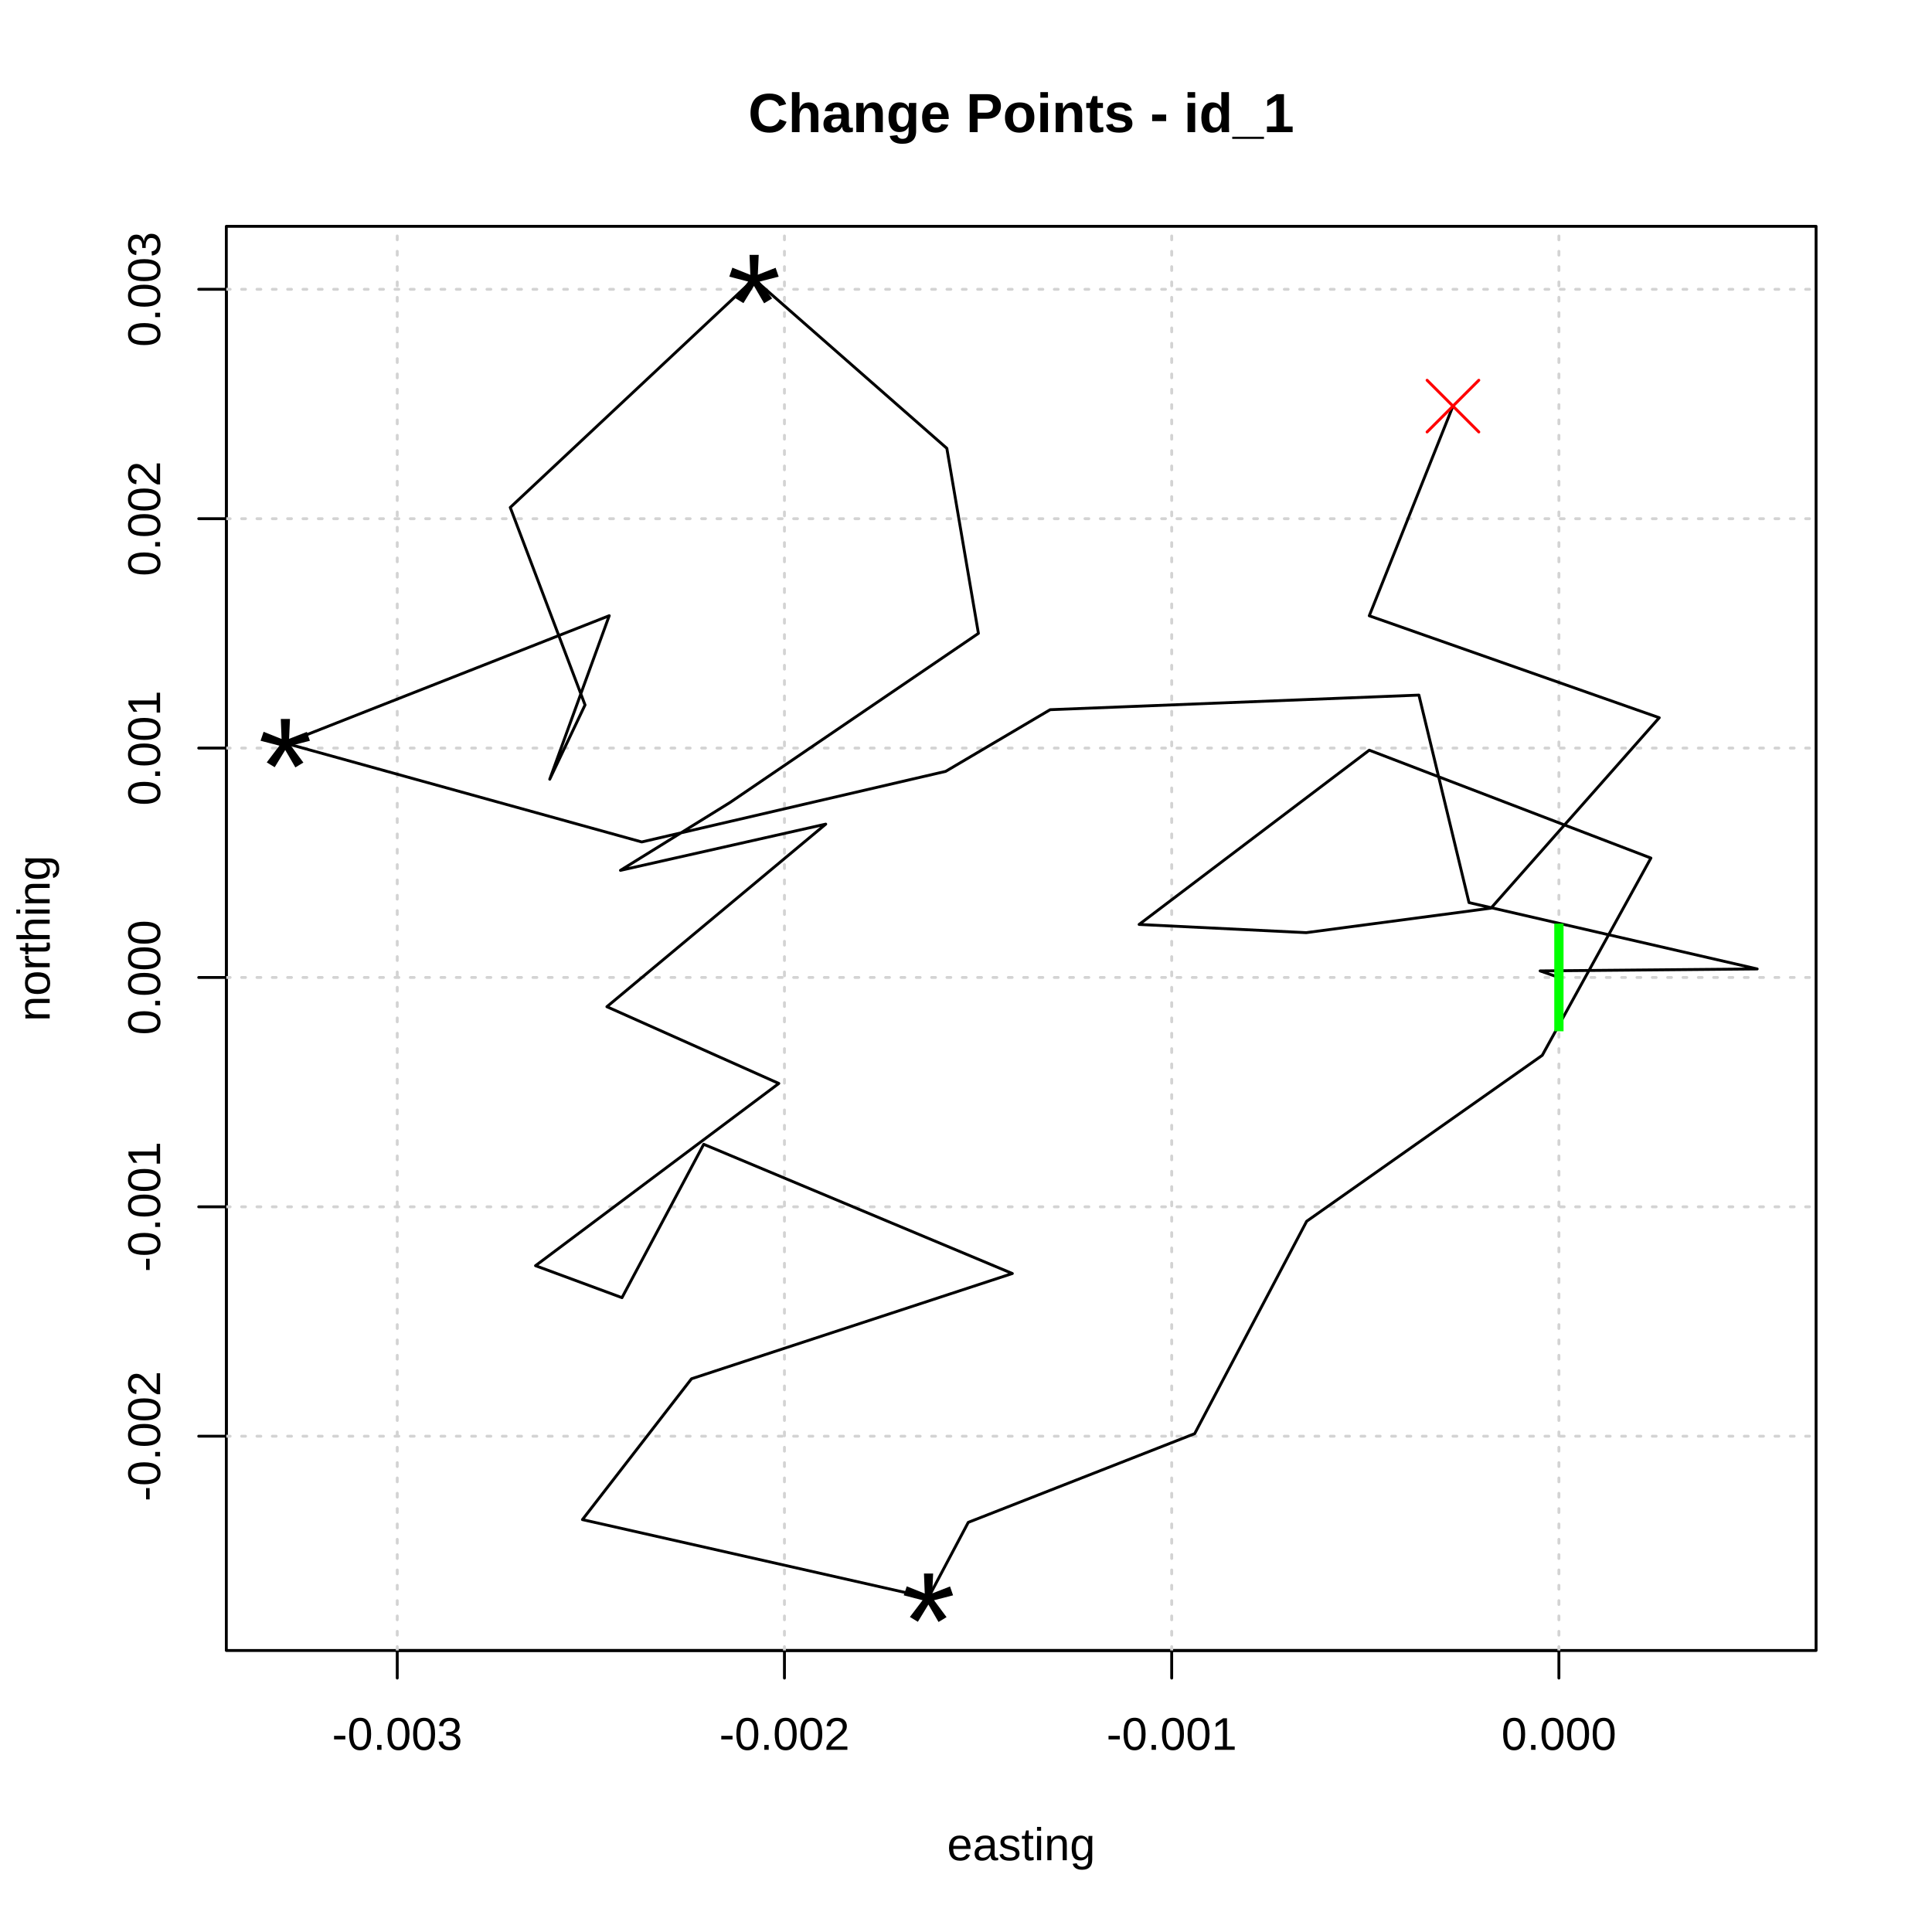
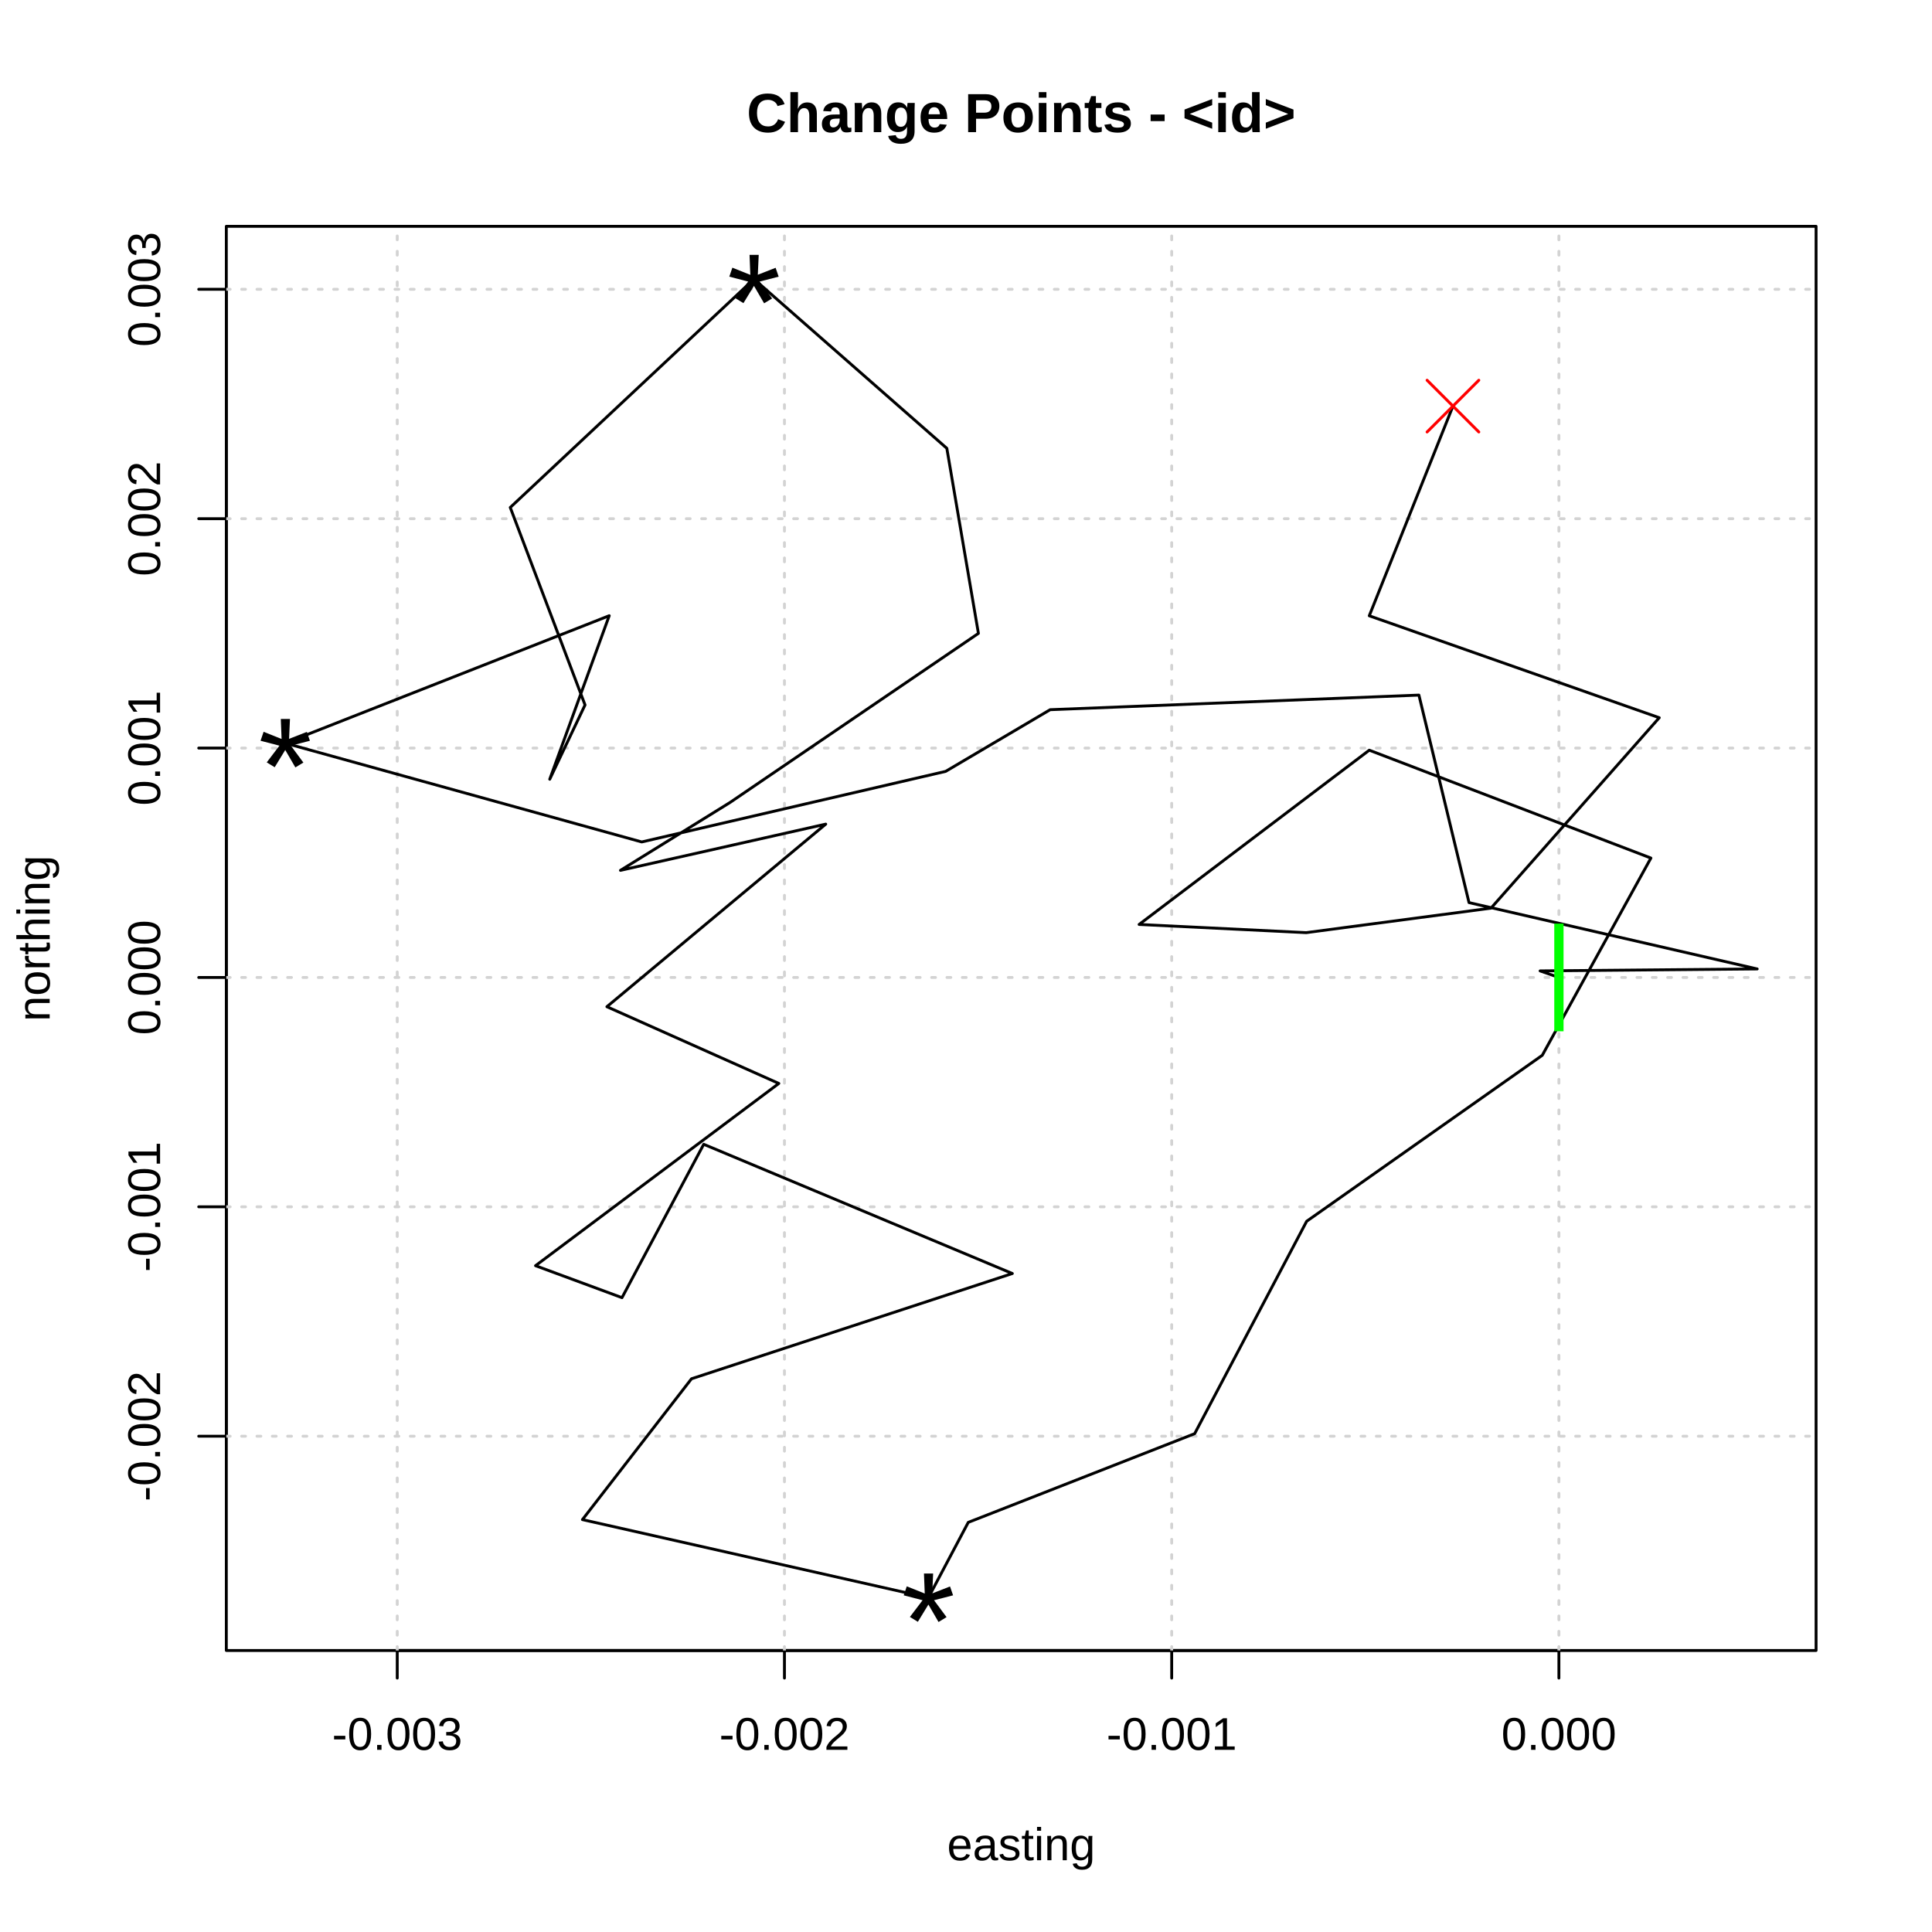
<svg xmlns="http://www.w3.org/2000/svg" width="504.00pt" height="504.00pt" viewBox="0 0 504.00 504.00">
  <g class="svglite">
    <defs>
      <style type="text/css">
    .svglite line, .svglite polyline, .svglite polygon, .svglite path, .svglite rect, .svglite circle {
      fill: none;
      stroke: #000000;
      stroke-linecap: round;
      stroke-linejoin: round;
      stroke-miterlimit: 10.00;
    }
    .svglite text {
      white-space: pre;
    }
    .svglite g.glyphgroup path {
      fill: inherit;
      stroke: none;
    }
  </style>
    </defs>
    <rect width="100%" height="100%" style="stroke: none; fill: #FFFFFF;" />
    <defs>
      <clipPath id="cpMC4wMHw1MDQuMDB8MC4wMHw1MDQuMDA=">
        <rect x="0.00" y="0.00" width="504.00" height="504.00" />
      </clipPath>
    </defs>
    <g clip-path="url(#cpMC4wMHw1MDQuMDB8MC4wMHw1MDQuMDA=)">
-       <text x="266.40" y="34.47" text-anchor="middle" style="font-size: 14.40px; font-weight: bold; font-family: &quot;Liberation Sans&quot;;" textLength="142.36px" lengthAdjust="spacingAndGlyphs">Change Points - id_1</text>
+       <text x="266.40" y="34.47" text-anchor="middle" style="font-size: 14.40px; font-weight: bold; font-family: &quot;Liberation Sans&quot;;" textLength="143.17px" lengthAdjust="spacingAndGlyphs">Change Points - &lt;id&gt;</text>
      <text x="266.40" y="485.28" text-anchor="middle" style="font-size: 12.00px; font-family: &quot;Liberation Sans&quot;;" textLength="38.69px" lengthAdjust="spacingAndGlyphs">easting</text>
      <text transform="translate(12.96,244.80) rotate(-90)" text-anchor="middle" style="font-size: 12.00px; font-family: &quot;Liberation Sans&quot;;" textLength="43.36px" lengthAdjust="spacingAndGlyphs">northing</text>
      <line x1="103.63" y1="430.56" x2="406.67" y2="430.56" style="stroke-width: 0.75;" />
      <line x1="103.63" y1="430.56" x2="103.63" y2="437.76" style="stroke-width: 0.75;" />
      <line x1="204.64" y1="430.56" x2="204.64" y2="437.76" style="stroke-width: 0.75;" />
      <line x1="305.66" y1="430.56" x2="305.66" y2="437.76" style="stroke-width: 0.75;" />
      <line x1="406.67" y1="430.56" x2="406.67" y2="437.76" style="stroke-width: 0.75;" />
      <text x="103.63" y="456.48" text-anchor="middle" style="font-size: 12.00px; font-family: &quot;Liberation Sans&quot;;" textLength="34.02px" lengthAdjust="spacingAndGlyphs">-0.003</text>
      <text x="204.64" y="456.48" text-anchor="middle" style="font-size: 12.00px; font-family: &quot;Liberation Sans&quot;;" textLength="34.02px" lengthAdjust="spacingAndGlyphs">-0.002</text>
      <text x="305.66" y="456.48" text-anchor="middle" style="font-size: 12.00px; font-family: &quot;Liberation Sans&quot;;" textLength="34.02px" lengthAdjust="spacingAndGlyphs">-0.001</text>
      <text x="406.67" y="456.48" text-anchor="middle" style="font-size: 12.00px; font-family: &quot;Liberation Sans&quot;;" textLength="30.02px" lengthAdjust="spacingAndGlyphs">0.000</text>
      <line x1="59.04" y1="374.66" x2="59.04" y2="75.47" style="stroke-width: 0.75;" />
      <line x1="59.04" y1="374.66" x2="51.84" y2="374.66" style="stroke-width: 0.75;" />
      <line x1="59.04" y1="314.82" x2="51.84" y2="314.82" style="stroke-width: 0.75;" />
      <line x1="59.04" y1="254.99" x2="51.84" y2="254.99" style="stroke-width: 0.75;" />
      <line x1="59.04" y1="195.15" x2="51.84" y2="195.15" style="stroke-width: 0.75;" />
      <line x1="59.04" y1="135.31" x2="51.84" y2="135.31" style="stroke-width: 0.75;" />
      <line x1="59.04" y1="75.47" x2="51.84" y2="75.47" style="stroke-width: 0.75;" />
      <text transform="translate(41.76,374.66) rotate(-90)" text-anchor="middle" style="font-size: 12.00px; font-family: &quot;Liberation Sans&quot;;" textLength="34.02px" lengthAdjust="spacingAndGlyphs">-0.002</text>
      <text transform="translate(41.76,314.82) rotate(-90)" text-anchor="middle" style="font-size: 12.00px; font-family: &quot;Liberation Sans&quot;;" textLength="34.02px" lengthAdjust="spacingAndGlyphs">-0.001</text>
      <text transform="translate(41.76,254.99) rotate(-90)" text-anchor="middle" style="font-size: 12.00px; font-family: &quot;Liberation Sans&quot;;" textLength="30.02px" lengthAdjust="spacingAndGlyphs">0.000</text>
      <text transform="translate(41.76,195.15) rotate(-90)" text-anchor="middle" style="font-size: 12.00px; font-family: &quot;Liberation Sans&quot;;" textLength="30.02px" lengthAdjust="spacingAndGlyphs">0.001</text>
      <text transform="translate(41.76,135.31) rotate(-90)" text-anchor="middle" style="font-size: 12.00px; font-family: &quot;Liberation Sans&quot;;" textLength="30.02px" lengthAdjust="spacingAndGlyphs">0.002</text>
      <text transform="translate(41.76,75.47) rotate(-90)" text-anchor="middle" style="font-size: 12.00px; font-family: &quot;Liberation Sans&quot;;" textLength="30.02px" lengthAdjust="spacingAndGlyphs">0.003</text>
      <polygon points="59.04,430.56 473.76,430.56 473.76,59.04 59.04,59.04 " style="stroke-width: 0.75;" />
    </g>
    <defs>
      <clipPath id="cpNTkuMDR8NDczLjc2fDU5LjA0fDQzMC41Ng==">
        <rect x="59.04" y="59.04" width="414.72" height="371.52" />
      </clipPath>
    </defs>
    <g clip-path="url(#cpNTkuMDR8NDczLjc2fDU5LjA0fDQzMC41Ng==)">
      <line x1="103.63" y1="430.56" x2="103.63" y2="59.04" style="stroke-width: 0.75; stroke: #D3D3D3; stroke-dasharray: 1.00,3.00;" />
      <line x1="204.64" y1="430.56" x2="204.64" y2="59.04" style="stroke-width: 0.75; stroke: #D3D3D3; stroke-dasharray: 1.00,3.00;" />
      <line x1="305.66" y1="430.56" x2="305.66" y2="59.04" style="stroke-width: 0.75; stroke: #D3D3D3; stroke-dasharray: 1.00,3.00;" />
      <line x1="406.67" y1="430.56" x2="406.67" y2="59.04" style="stroke-width: 0.75; stroke: #D3D3D3; stroke-dasharray: 1.00,3.00;" />
      <line x1="59.04" y1="374.66" x2="473.76" y2="374.66" style="stroke-width: 0.75; stroke: #D3D3D3; stroke-dasharray: 1.00,3.00;" />
      <line x1="59.04" y1="314.82" x2="473.76" y2="314.82" style="stroke-width: 0.75; stroke: #D3D3D3; stroke-dasharray: 1.00,3.00;" />
      <line x1="59.04" y1="254.99" x2="473.76" y2="254.99" style="stroke-width: 0.75; stroke: #D3D3D3; stroke-dasharray: 1.00,3.00;" />
      <line x1="59.04" y1="195.15" x2="473.76" y2="195.15" style="stroke-width: 0.75; stroke: #D3D3D3; stroke-dasharray: 1.00,3.00;" />
      <line x1="59.04" y1="135.31" x2="473.76" y2="135.31" style="stroke-width: 0.75; stroke: #D3D3D3; stroke-dasharray: 1.00,3.00;" />
      <line x1="59.04" y1="75.47" x2="473.76" y2="75.47" style="stroke-width: 0.75; stroke: #D3D3D3; stroke-dasharray: 1.00,3.00;" />
      <polyline points="406.67,254.99 401.77,253.28 458.40,252.77 383.22,235.46 370.15,181.33 273.95,185.14 246.69,201.23 167.41,219.64 74.40,193.87 158.93,160.62 158.93,160.62 143.41,203.28 152.62,183.90 152.62,183.90 152.62,183.90 133.11,132.38 196.68,72.80 247.00,116.95 255.24,165.23 190.46,209.33 161.86,227.05 215.41,214.99 215.41,214.99 158.32,262.62 203.17,282.64 139.70,330.18 162.26,338.52 162.26,338.52 183.58,298.51 264.09,332.22 180.39,359.68 151.94,396.42 151.94,396.42 242.18,416.80 252.59,397.14 311.65,374.00 340.87,318.59 340.87,318.59 402.33,275.30 430.67,223.84 357.20,195.70 297.16,241.16 340.75,243.30 340.75,243.30 388.95,236.91 432.85,187.23 357.20,160.64 357.20,160.64 357.20,160.64 379.03,105.94 " style="stroke-width: 0.75;" />
      <text x="74.40" y="212.32" text-anchor="middle" style="font-size: 36.00px; font-family: &quot;Liberation Sans&quot;;" textLength="14.02px" lengthAdjust="spacingAndGlyphs">*</text>
      <text x="196.68" y="91.25" text-anchor="middle" style="font-size: 36.00px; font-family: &quot;Liberation Sans&quot;;" textLength="14.02px" lengthAdjust="spacingAndGlyphs">*</text>
      <text x="242.18" y="435.25" text-anchor="middle" style="font-size: 36.00px; font-family: &quot;Liberation Sans&quot;;" textLength="14.02px" lengthAdjust="spacingAndGlyphs">*</text>
      <text x="406.67" y="262.67" text-anchor="middle" style="font-size: 30.00px;fill: #00FF00; font-family: &quot;Liberation Sans&quot;;" textLength="7.80px" lengthAdjust="spacingAndGlyphs">|</text>
      <line x1="372.28" y1="112.69" x2="385.78" y2="99.19" style="stroke-width: 0.75; stroke: #FF0000;" />
      <line x1="372.28" y1="99.19" x2="385.78" y2="112.69" style="stroke-width: 0.75; stroke: #FF0000;" />
    </g>
  </g>
</svg>
